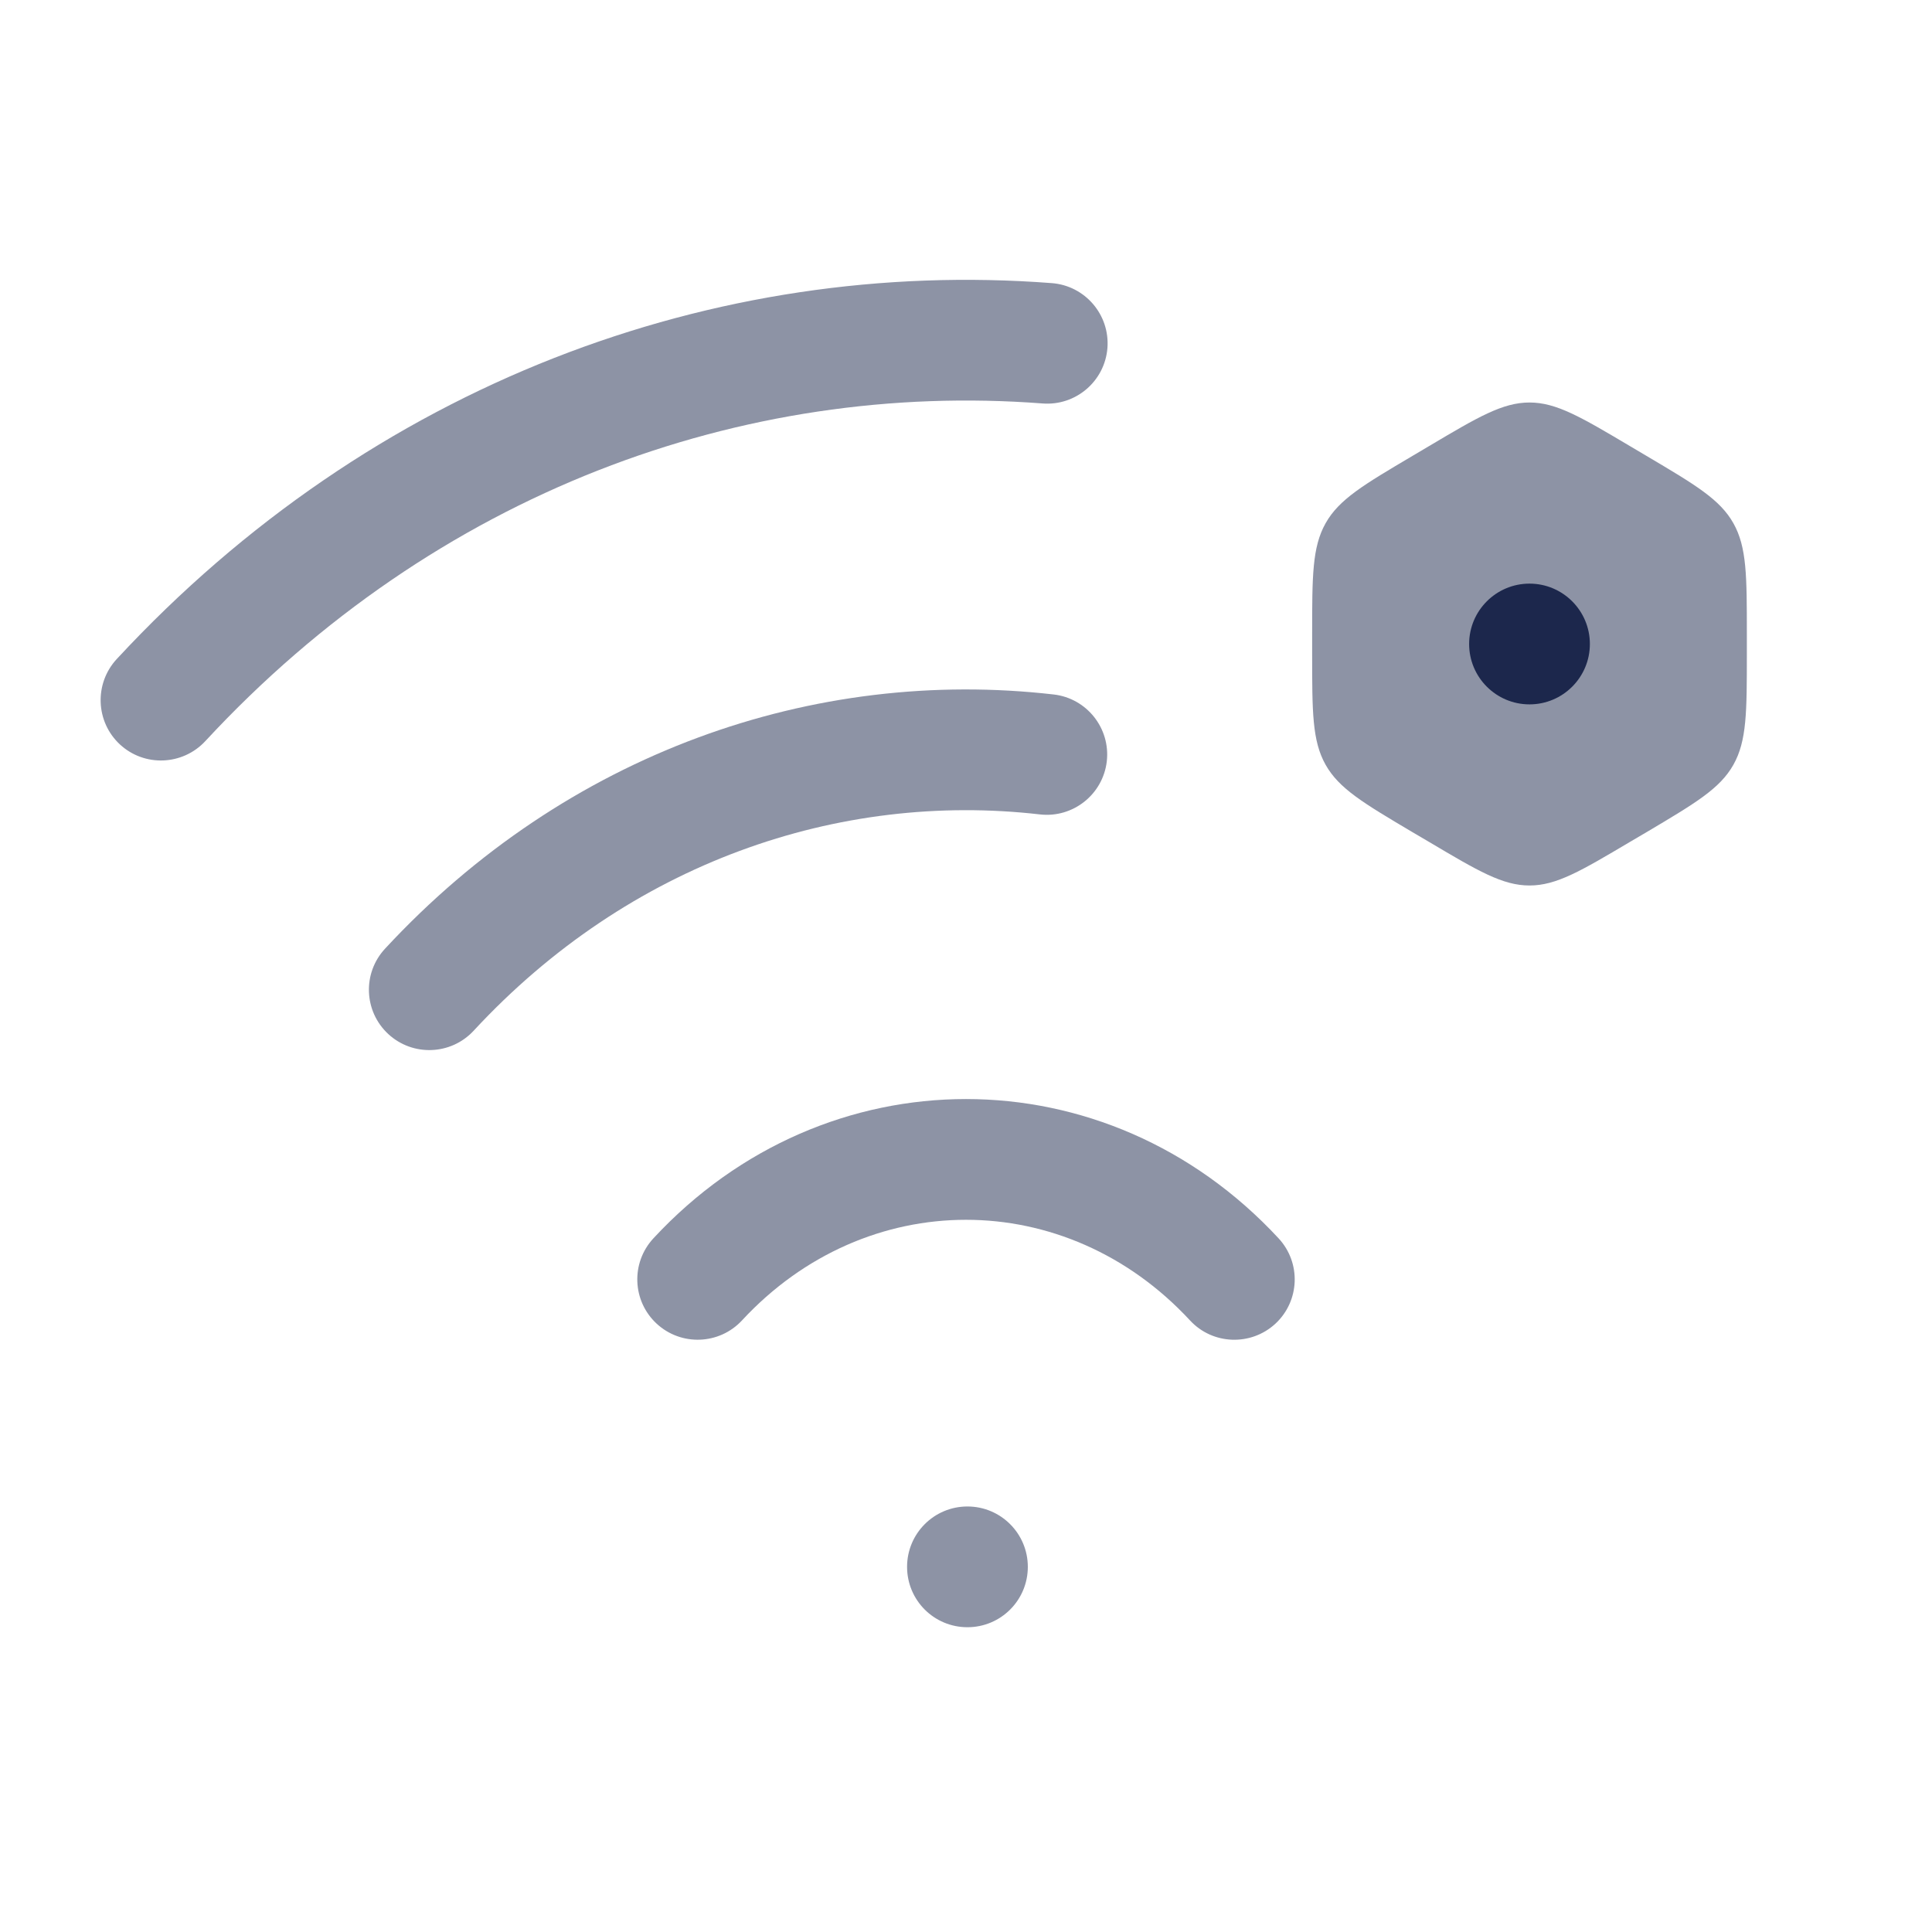
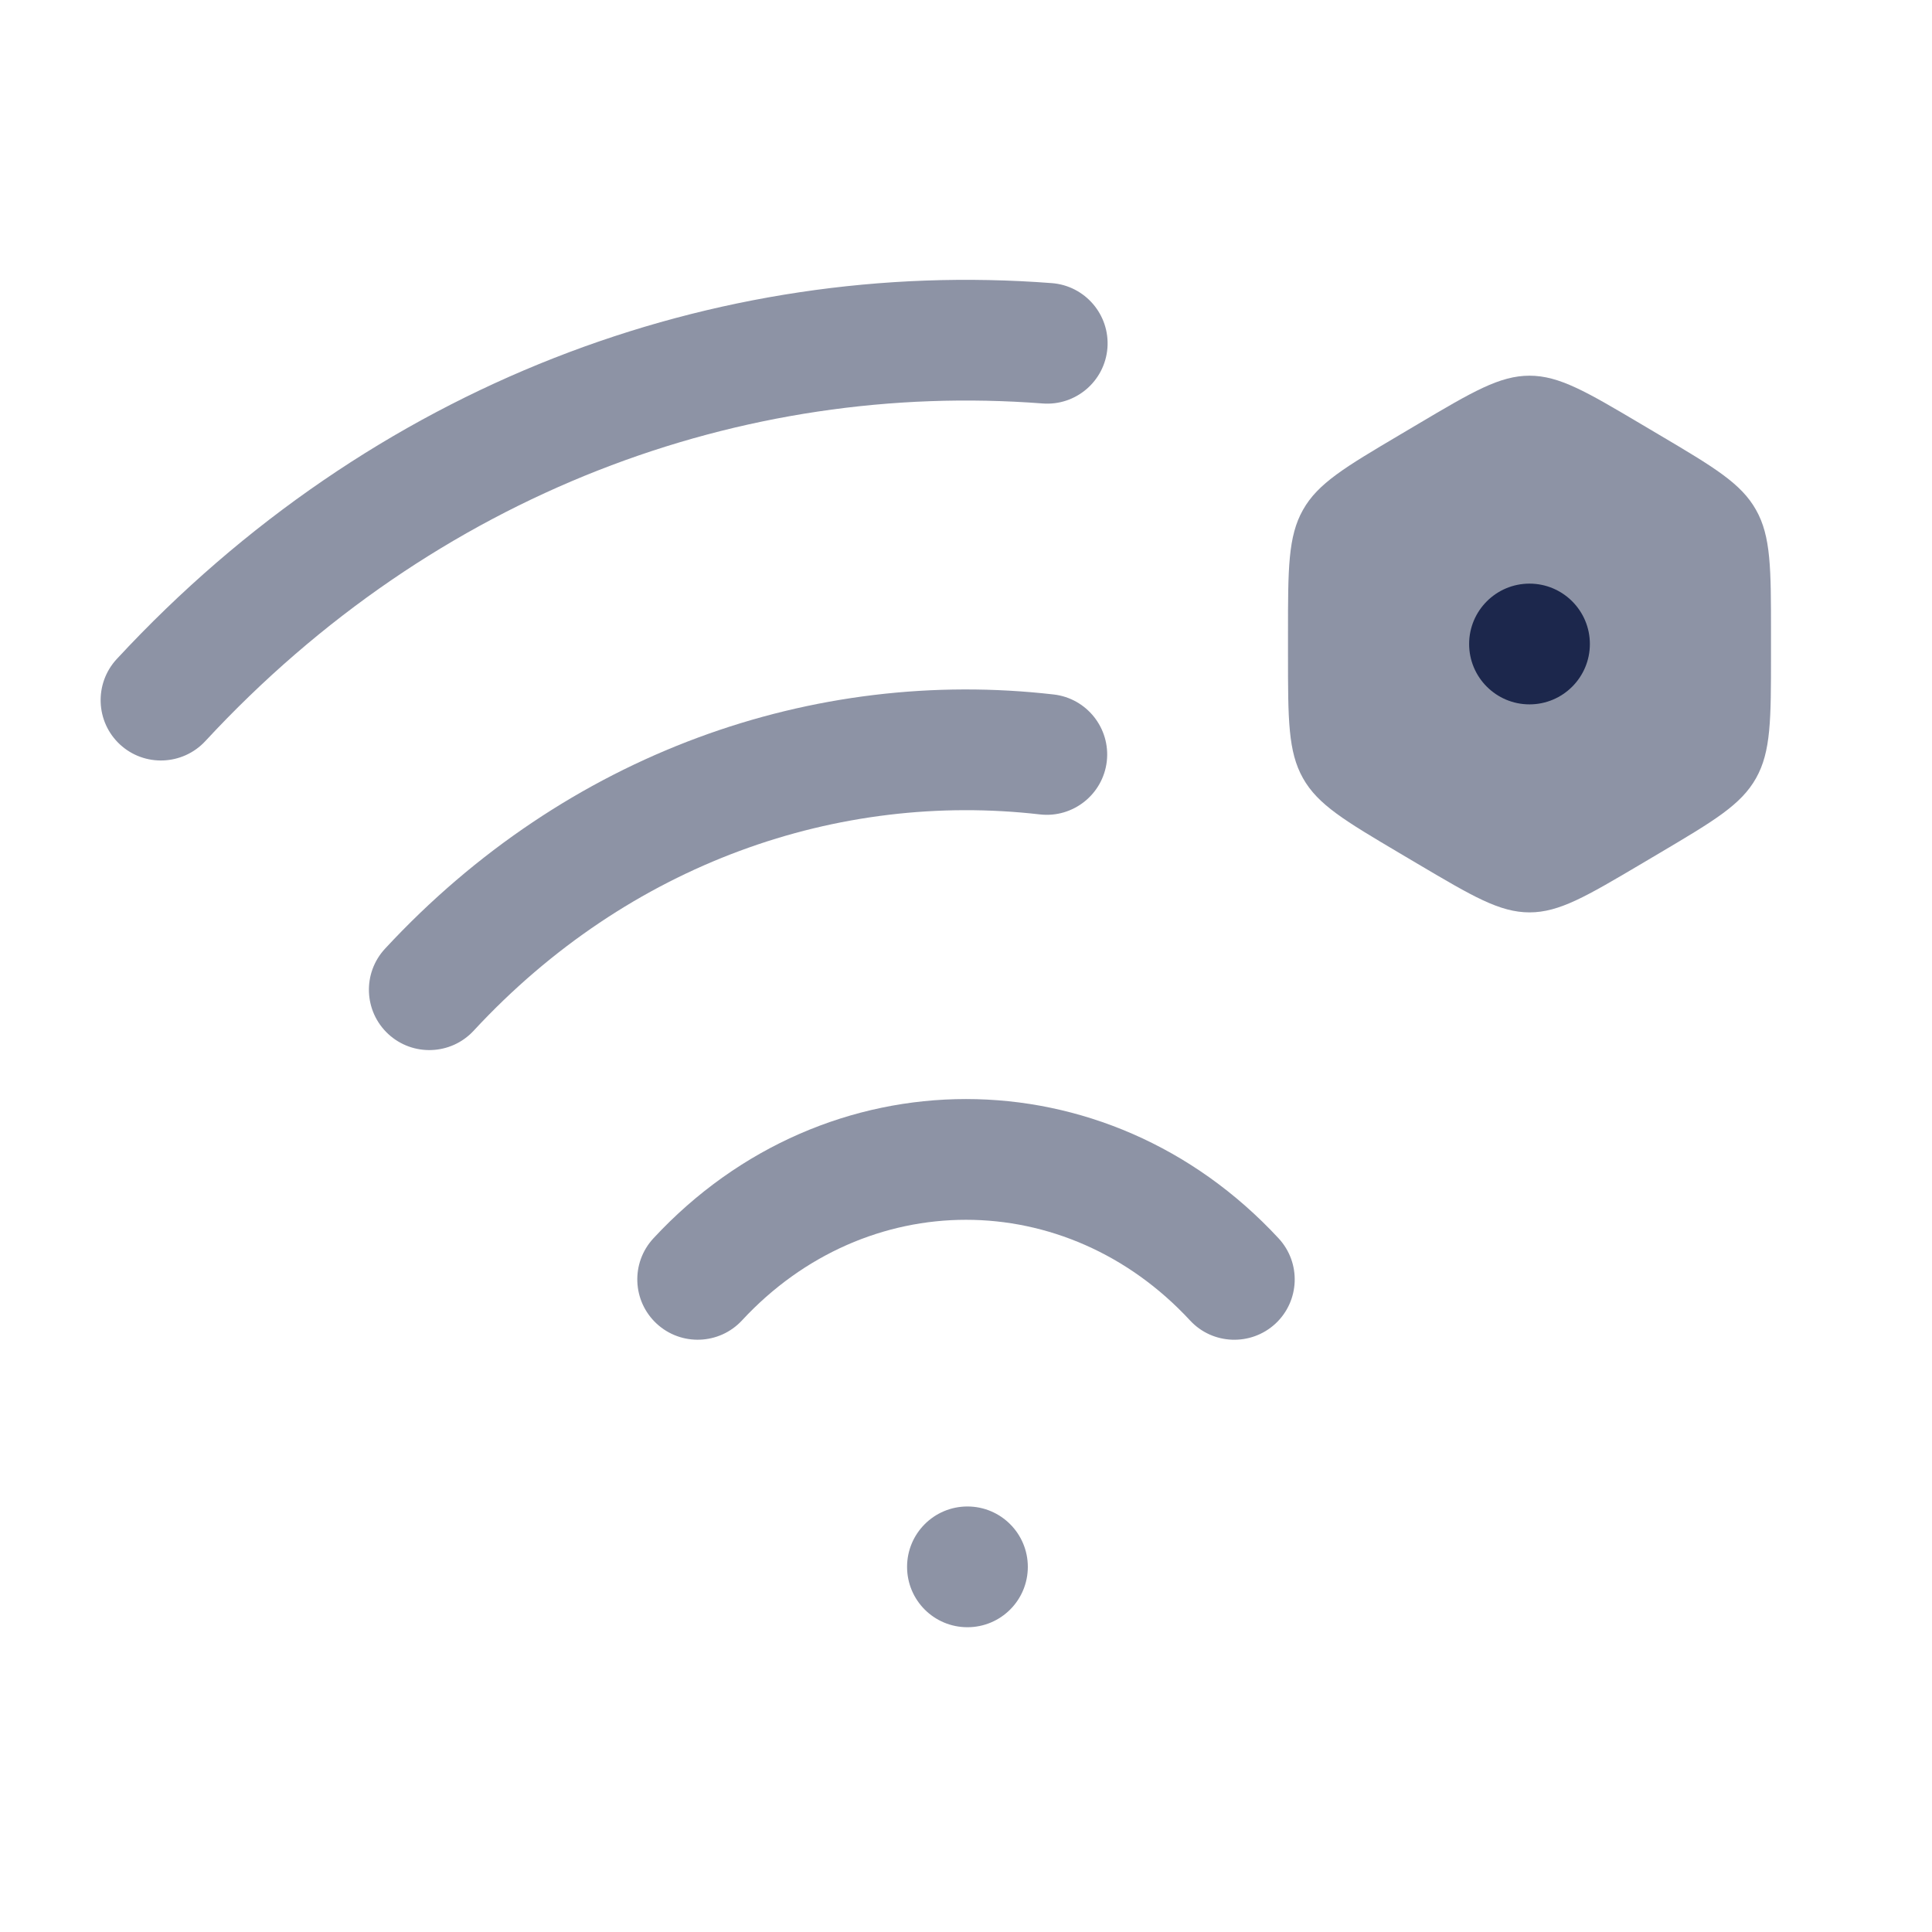
<svg xmlns="http://www.w3.org/2000/svg" width="24" height="24" viewBox="0 0 24 24" fill="none">
  <path opacity="0.5" d="M8.117 15.383C10.255 13.076 13.746 13.076 15.883 15.383C16.165 15.687 16.147 16.161 15.844 16.443C15.54 16.724 15.064 16.707 14.783 16.403C13.239 14.736 10.761 14.736 9.217 16.403C8.935 16.706 8.461 16.724 8.157 16.443C7.853 16.161 7.835 15.687 8.117 15.383Z" fill="#1C274C" />
  <path opacity="0.5" d="M4.783 11.785C7.041 9.348 10.115 8.285 13.089 8.627C13.5 8.674 13.796 9.046 13.749 9.458C13.701 9.869 13.329 10.164 12.918 10.117C10.42 9.83 7.817 10.716 5.883 12.805C5.601 13.108 5.127 13.126 4.823 12.845C4.519 12.563 4.501 12.089 4.783 11.785Z" fill="#1C274C" />
  <path opacity="0.5" d="M1.45 8.187C4.623 4.762 8.89 3.197 13.066 3.517C13.479 3.549 13.788 3.909 13.757 4.322C13.725 4.735 13.364 5.044 12.951 5.012C9.232 4.727 5.413 6.116 2.55 9.207C2.268 9.51 1.794 9.529 1.49 9.248C1.186 8.966 1.169 8.491 1.45 8.187Z" fill="#1C274C" />
-   <path opacity="0.5" d="M17.753 5.541C18.361 5.18 18.666 5 19 5C19.334 5 19.638 5.18 20.247 5.541L20.453 5.663C21.061 6.023 21.366 6.203 21.533 6.5C21.7 6.797 21.7 7.157 21.7 7.878V8.122C21.7 8.843 21.7 9.203 21.533 9.5C21.366 9.797 21.061 9.977 20.453 10.338L20.247 10.459C19.638 10.82 19.334 11 19 11C18.666 11 18.361 10.82 17.753 10.459L17.547 10.338C16.938 9.977 16.634 9.797 16.467 9.5C16.3 9.203 16.3 8.843 16.3 8.122V7.878C16.3 7.157 16.3 6.797 16.467 6.5C16.634 6.203 16.938 6.023 17.547 5.663L17.753 5.541Z" fill="#1C274C" />
  <path opacity="0.5" d="M12.018 18.714C12.432 18.714 12.768 19.05 12.768 19.464C12.768 19.879 12.432 20.214 12.018 20.214C11.603 20.214 11.268 19.879 11.268 19.464C11.268 19.05 11.603 18.714 12.018 18.714Z" fill="#1C274C" />
  <path d="M19 7.25C19.414 7.25 19.75 7.586 19.75 8C19.75 8.414 19.414 8.75 19 8.75C18.586 8.75 18.25 8.414 18.25 8C18.25 7.586 18.586 7.25 19 7.25Z" fill="#1C274C" />
+   <path opacity="0.5" d="M17.614 5.268C18.291 4.867 18.629 4.667 19 4.667C19.371 4.667 19.709 4.867 20.386 5.268L20.614 5.403C21.291 5.804 21.629 6.004 21.814 6.334C22 6.663 22 7.064 22 7.865V8.136C22 8.937 22 9.337 21.814 9.667C21.629 9.997 21.291 10.197 20.614 10.598L20.386 10.733C19.709 11.133 19.371 11.334 19 11.334C18.629 11.334 18.291 11.133 17.614 10.733L17.386 10.598C16.709 10.197 16.371 9.997 16.186 9.667C16 9.337 16 8.937 16 8.136V7.865C16 7.064 16 6.663 16.186 6.334C16.371 6.004 16.709 5.804 17.386 5.403L17.614 5.268Z" fill="#1C274C" />
</svg>
